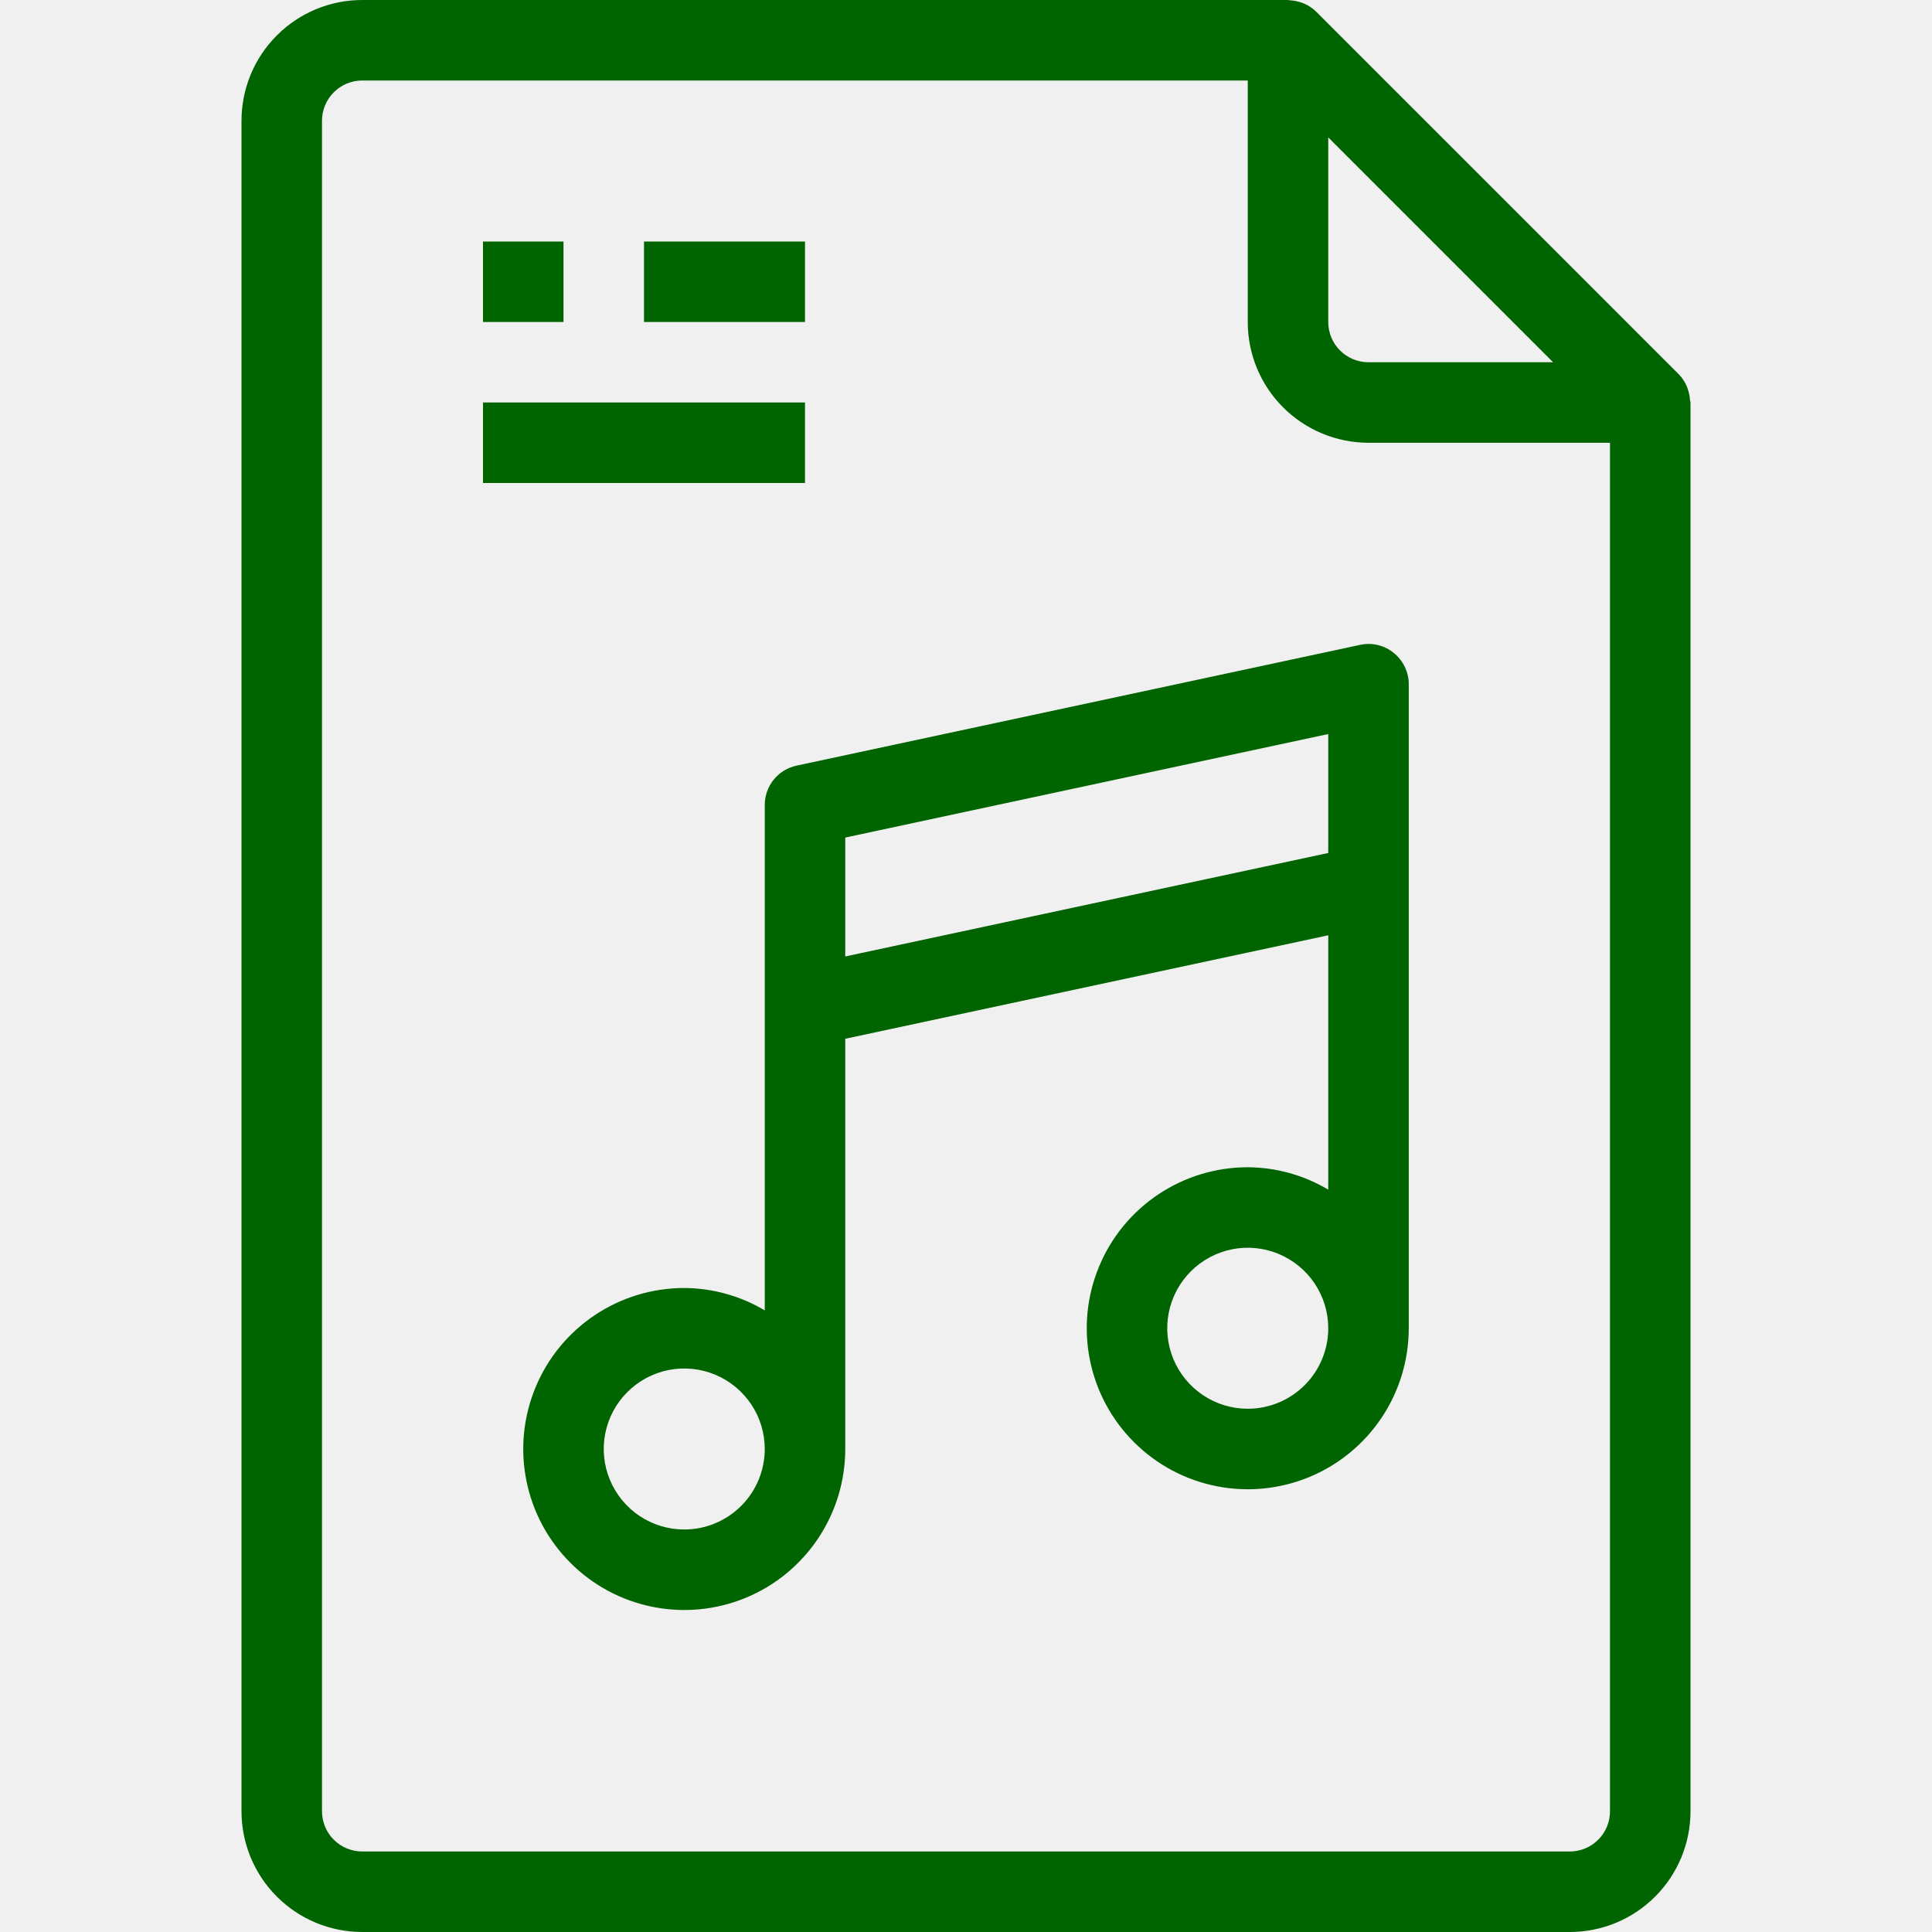
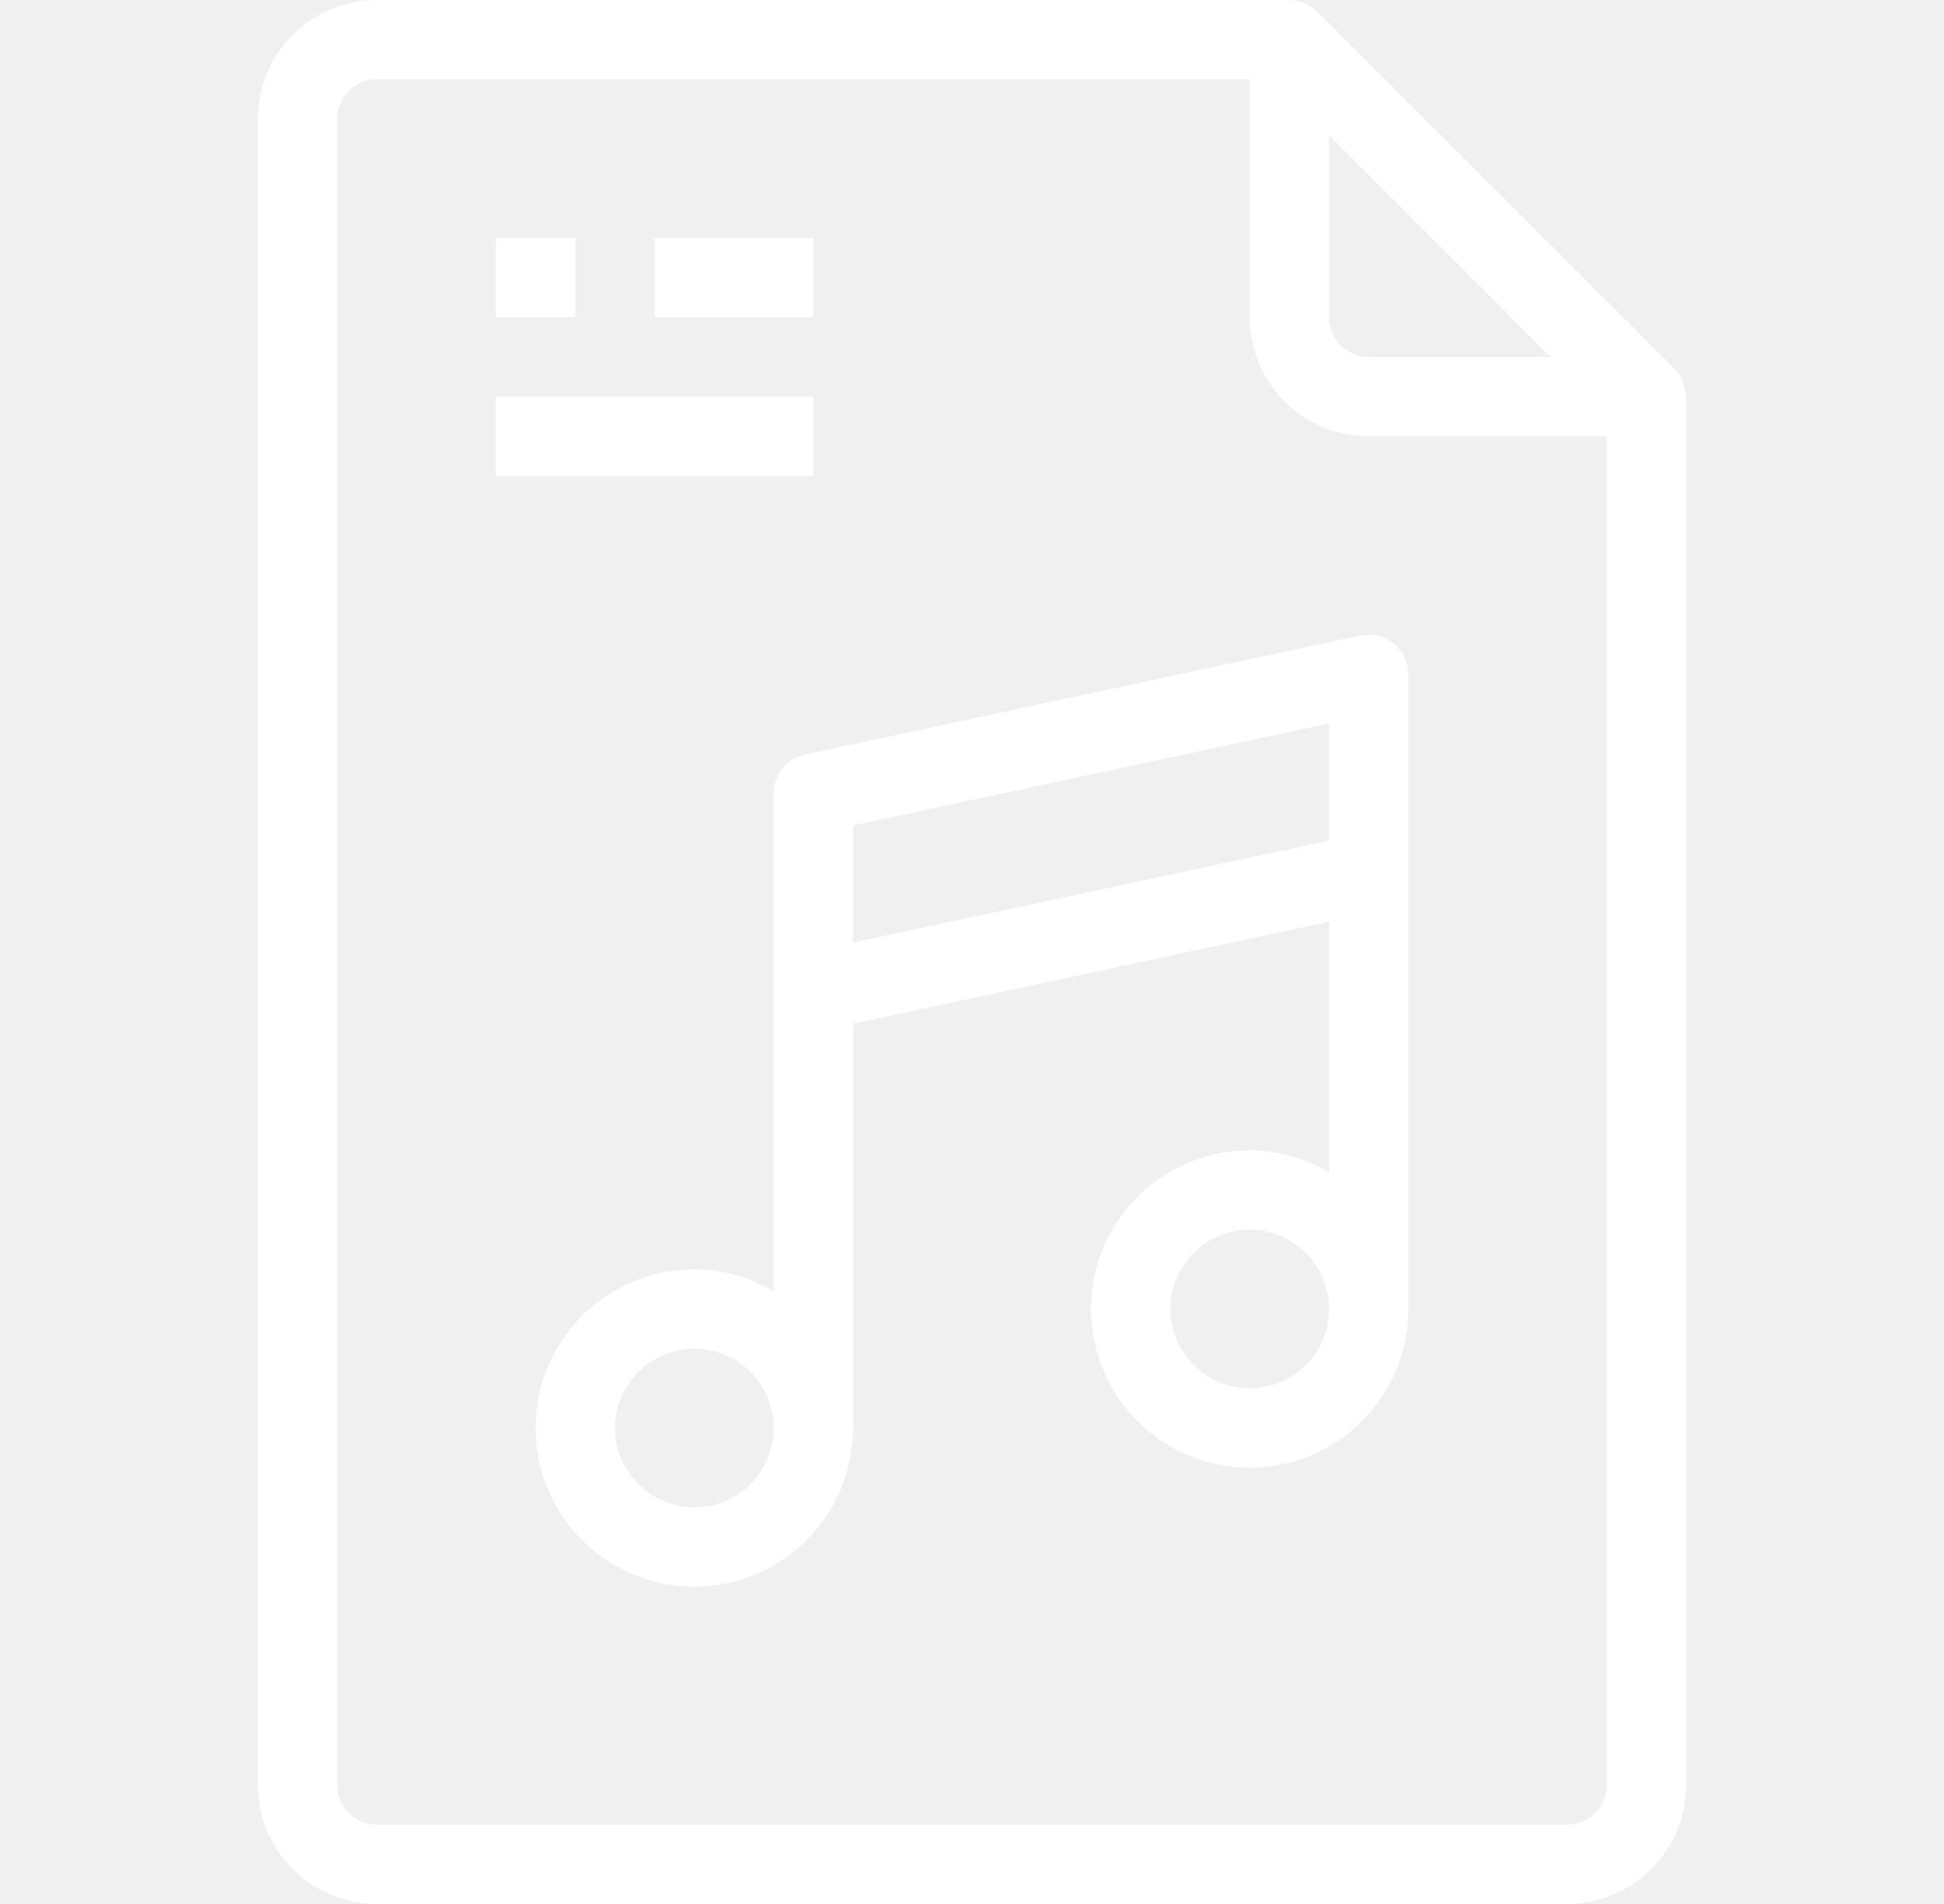
- <svg xmlns="http://www.w3.org/2000/svg" width="48" height="48" viewBox="0 0 48 48" fill="none">
+ <svg xmlns="http://www.w3.org/2000/svg" width="49" height="48" viewBox="0 0 49 48" fill="none">
  <g id="music-file">
-     <path id="Vector" d="M41.988 9.938C41.982 9.85 41.965 9.763 41.936 9.679C41.925 9.647 41.917 9.617 41.903 9.586C41.854 9.477 41.787 9.378 41.703 9.293L32.703 0.293C32.618 0.209 32.519 0.141 32.409 0.093C32.38 0.08 32.35 0.069 32.319 0.06C32.234 0.031 32.145 0.013 32.055 0.008C32.039 0.01 32.02 0 32 0H9C8.204 0 7.441 0.316 6.879 0.879C6.316 1.441 6 2.204 6 3V45C6 45.796 6.316 46.559 6.879 47.121C7.441 47.684 8.204 48 9 48H39C39.796 48 40.559 47.684 41.121 47.121C41.684 46.559 42 45.796 42 45V10C42 9.979 41.989 9.96 41.988 9.938ZM38.586 9H34C33.735 9 33.48 8.895 33.293 8.707C33.105 8.52 33 8.265 33 8V3.414L38.586 9ZM39 46H9C8.735 46 8.48 45.895 8.293 45.707C8.105 45.52 8 45.265 8 45V3C8 2.735 8.105 2.48 8.293 2.293C8.48 2.105 8.735 2 9 2H31V8C31 8.796 31.316 9.559 31.879 10.121C32.441 10.684 33.204 11 34 11H40V45C40 45.265 39.895 45.52 39.707 45.707C39.52 45.895 39.265 46 39 46Z" fill="#006400" />
-     <path id="Vector_2" d="M33.79 16.022L19.79 19.022C19.566 19.07 19.366 19.193 19.222 19.371C19.078 19.549 19 19.771 19 20V32.556C18.395 32.196 17.704 32.004 17 32C16.209 32 15.435 32.235 14.778 32.674C14.12 33.114 13.607 33.738 13.305 34.469C13.002 35.2 12.922 36.004 13.077 36.78C13.231 37.556 13.612 38.269 14.172 38.828C14.731 39.388 15.444 39.769 16.22 39.923C16.996 40.078 17.8 39.998 18.531 39.696C19.262 39.393 19.886 38.88 20.326 38.222C20.765 37.565 21 36.791 21 36V25.808L33 23.237V29.556C32.395 29.196 31.704 29.004 31 29C30.209 29 29.436 29.235 28.778 29.674C28.12 30.114 27.607 30.738 27.305 31.469C27.002 32.2 26.922 33.004 27.077 33.78C27.231 34.556 27.612 35.269 28.172 35.828C28.731 36.388 29.444 36.769 30.22 36.923C30.996 37.078 31.8 36.998 32.531 36.696C33.262 36.393 33.886 35.88 34.326 35.222C34.765 34.565 35 33.791 35 33V17C35 16.851 34.967 16.704 34.902 16.57C34.838 16.435 34.745 16.317 34.629 16.223C34.514 16.128 34.378 16.061 34.233 16.026C34.087 15.991 33.936 15.99 33.79 16.022ZM17 38C16.604 38 16.218 37.883 15.889 37.663C15.56 37.443 15.304 37.131 15.152 36.765C15.001 36.4 14.961 35.998 15.038 35.61C15.116 35.222 15.306 34.865 15.586 34.586C15.866 34.306 16.222 34.116 16.61 34.038C16.998 33.961 17.4 34.001 17.765 34.152C18.131 34.304 18.443 34.56 18.663 34.889C18.883 35.218 19 35.604 19 36C19 36.53 18.789 37.039 18.414 37.414C18.039 37.789 17.53 38 17 38ZM21 23.763V20.809L33 18.237V21.192L21 23.763ZM31 35C30.604 35 30.218 34.883 29.889 34.663C29.56 34.443 29.304 34.131 29.152 33.765C29.001 33.4 28.961 32.998 29.038 32.61C29.116 32.222 29.306 31.866 29.586 31.586C29.866 31.306 30.222 31.116 30.61 31.038C30.998 30.961 31.4 31.001 31.765 31.152C32.131 31.304 32.443 31.56 32.663 31.889C32.883 32.218 33 32.604 33 33C33 33.53 32.789 34.039 32.414 34.414C32.039 34.789 31.53 35 31 35ZM12 6H14V8H12V6ZM16 6H20V8H16V6ZM12 10H20V12H12V10Z" fill="#006400" />
+     <path id="Vector" d="M42.488 9.938C42.482 9.85 42.465 9.763 42.436 9.679C42.425 9.647 42.417 9.617 42.403 9.586C42.354 9.477 42.287 9.378 42.203 9.293L33.203 0.293C33.118 0.209 33.019 0.141 32.909 0.093C32.88 0.08 32.85 0.069 32.819 0.06C32.734 0.031 32.645 0.013 32.555 0.008C32.539 0.01 32.52 0 32.5 0H9.5C8.704 0 7.941 0.316 7.379 0.879C6.816 1.441 6.5 2.204 6.5 3V45C6.5 45.796 6.816 46.559 7.379 47.121C7.941 47.684 8.704 48 9.5 48H39.5C40.296 48 41.059 47.684 41.621 47.121C42.184 46.559 42.5 45.796 42.5 45V10C42.5 9.979 42.489 9.96 42.488 9.938ZM39.086 9H34.5C34.235 9 33.98 8.895 33.793 8.707C33.605 8.52 33.5 8.265 33.5 8V3.414L39.086 9ZM39.5 46H9.5C9.235 46 8.98 45.895 8.793 45.707C8.605 45.52 8.5 45.265 8.5 45V3C8.5 2.735 8.605 2.48 8.793 2.293C8.98 2.105 9.235 2 9.5 2H31.5V8C31.5 8.796 31.816 9.559 32.379 10.121C32.941 10.684 33.704 11 34.5 11H40.5V45C40.5 45.265 40.395 45.52 40.207 45.707C40.02 45.895 39.765 46 39.5 46Z" fill="white" />
+     <path id="Vector_2" d="M34.29 16.022L20.29 19.022C20.066 19.07 19.866 19.193 19.722 19.371C19.578 19.549 19.5 19.771 19.5 20V32.556C18.895 32.196 18.204 32.004 17.5 32C16.709 32 15.935 32.235 15.278 32.674C14.62 33.114 14.107 33.738 13.805 34.469C13.502 35.2 13.422 36.004 13.577 36.78C13.731 37.556 14.112 38.269 14.672 38.828C15.231 39.388 15.944 39.769 16.72 39.923C17.496 40.078 18.3 39.998 19.031 39.696C19.762 39.393 20.386 38.88 20.826 38.222C21.265 37.565 21.5 36.791 21.5 36V25.808L33.5 23.237V29.556C32.895 29.196 32.204 29.004 31.5 29C30.709 29 29.936 29.235 29.278 29.674C28.62 30.114 28.107 30.738 27.805 31.469C27.502 32.2 27.422 33.004 27.577 33.78C27.731 34.556 28.112 35.269 28.672 35.828C29.231 36.388 29.944 36.769 30.72 36.923C31.496 37.078 32.3 36.998 33.031 36.696C33.762 36.393 34.386 35.88 34.826 35.222C35.265 34.565 35.5 33.791 35.5 33V17C35.5 16.851 35.467 16.704 35.402 16.57C35.338 16.435 35.245 16.317 35.129 16.223C35.014 16.128 34.878 16.061 34.733 16.026C34.587 15.991 34.436 15.99 34.29 16.022ZM17.5 38C17.104 38 16.718 37.883 16.389 37.663C16.06 37.443 15.804 37.131 15.652 36.765C15.501 36.4 15.461 35.998 15.538 35.61C15.616 35.222 15.806 34.865 16.086 34.586C16.366 34.306 16.722 34.116 17.11 34.038C17.498 33.961 17.9 34.001 18.265 34.152C18.631 34.304 18.943 34.56 19.163 34.889C19.383 35.218 19.5 35.604 19.5 36C19.5 36.53 19.289 37.039 18.914 37.414C18.539 37.789 18.03 38 17.5 38ZM21.5 23.763V20.809L33.5 18.237V21.192L21.5 23.763ZM31.5 35C31.104 35 30.718 34.883 30.389 34.663C30.06 34.443 29.804 34.131 29.652 33.765C29.501 33.4 29.461 32.998 29.538 32.61C29.616 32.222 29.806 31.866 30.086 31.586C30.366 31.306 30.722 31.116 31.11 31.038C31.498 30.961 31.9 31.001 32.265 31.152C32.631 31.304 32.943 31.56 33.163 31.889C33.383 32.218 33.5 32.604 33.5 33C33.5 33.53 33.289 34.039 32.914 34.414C32.539 34.789 32.03 35 31.5 35ZM12.5 6H14.5V8H12.5V6ZM16.5 6H20.5V8H16.5V6ZM12.5 10H20.5V12H12.5V10Z" fill="white" />
  </g>
</svg>
